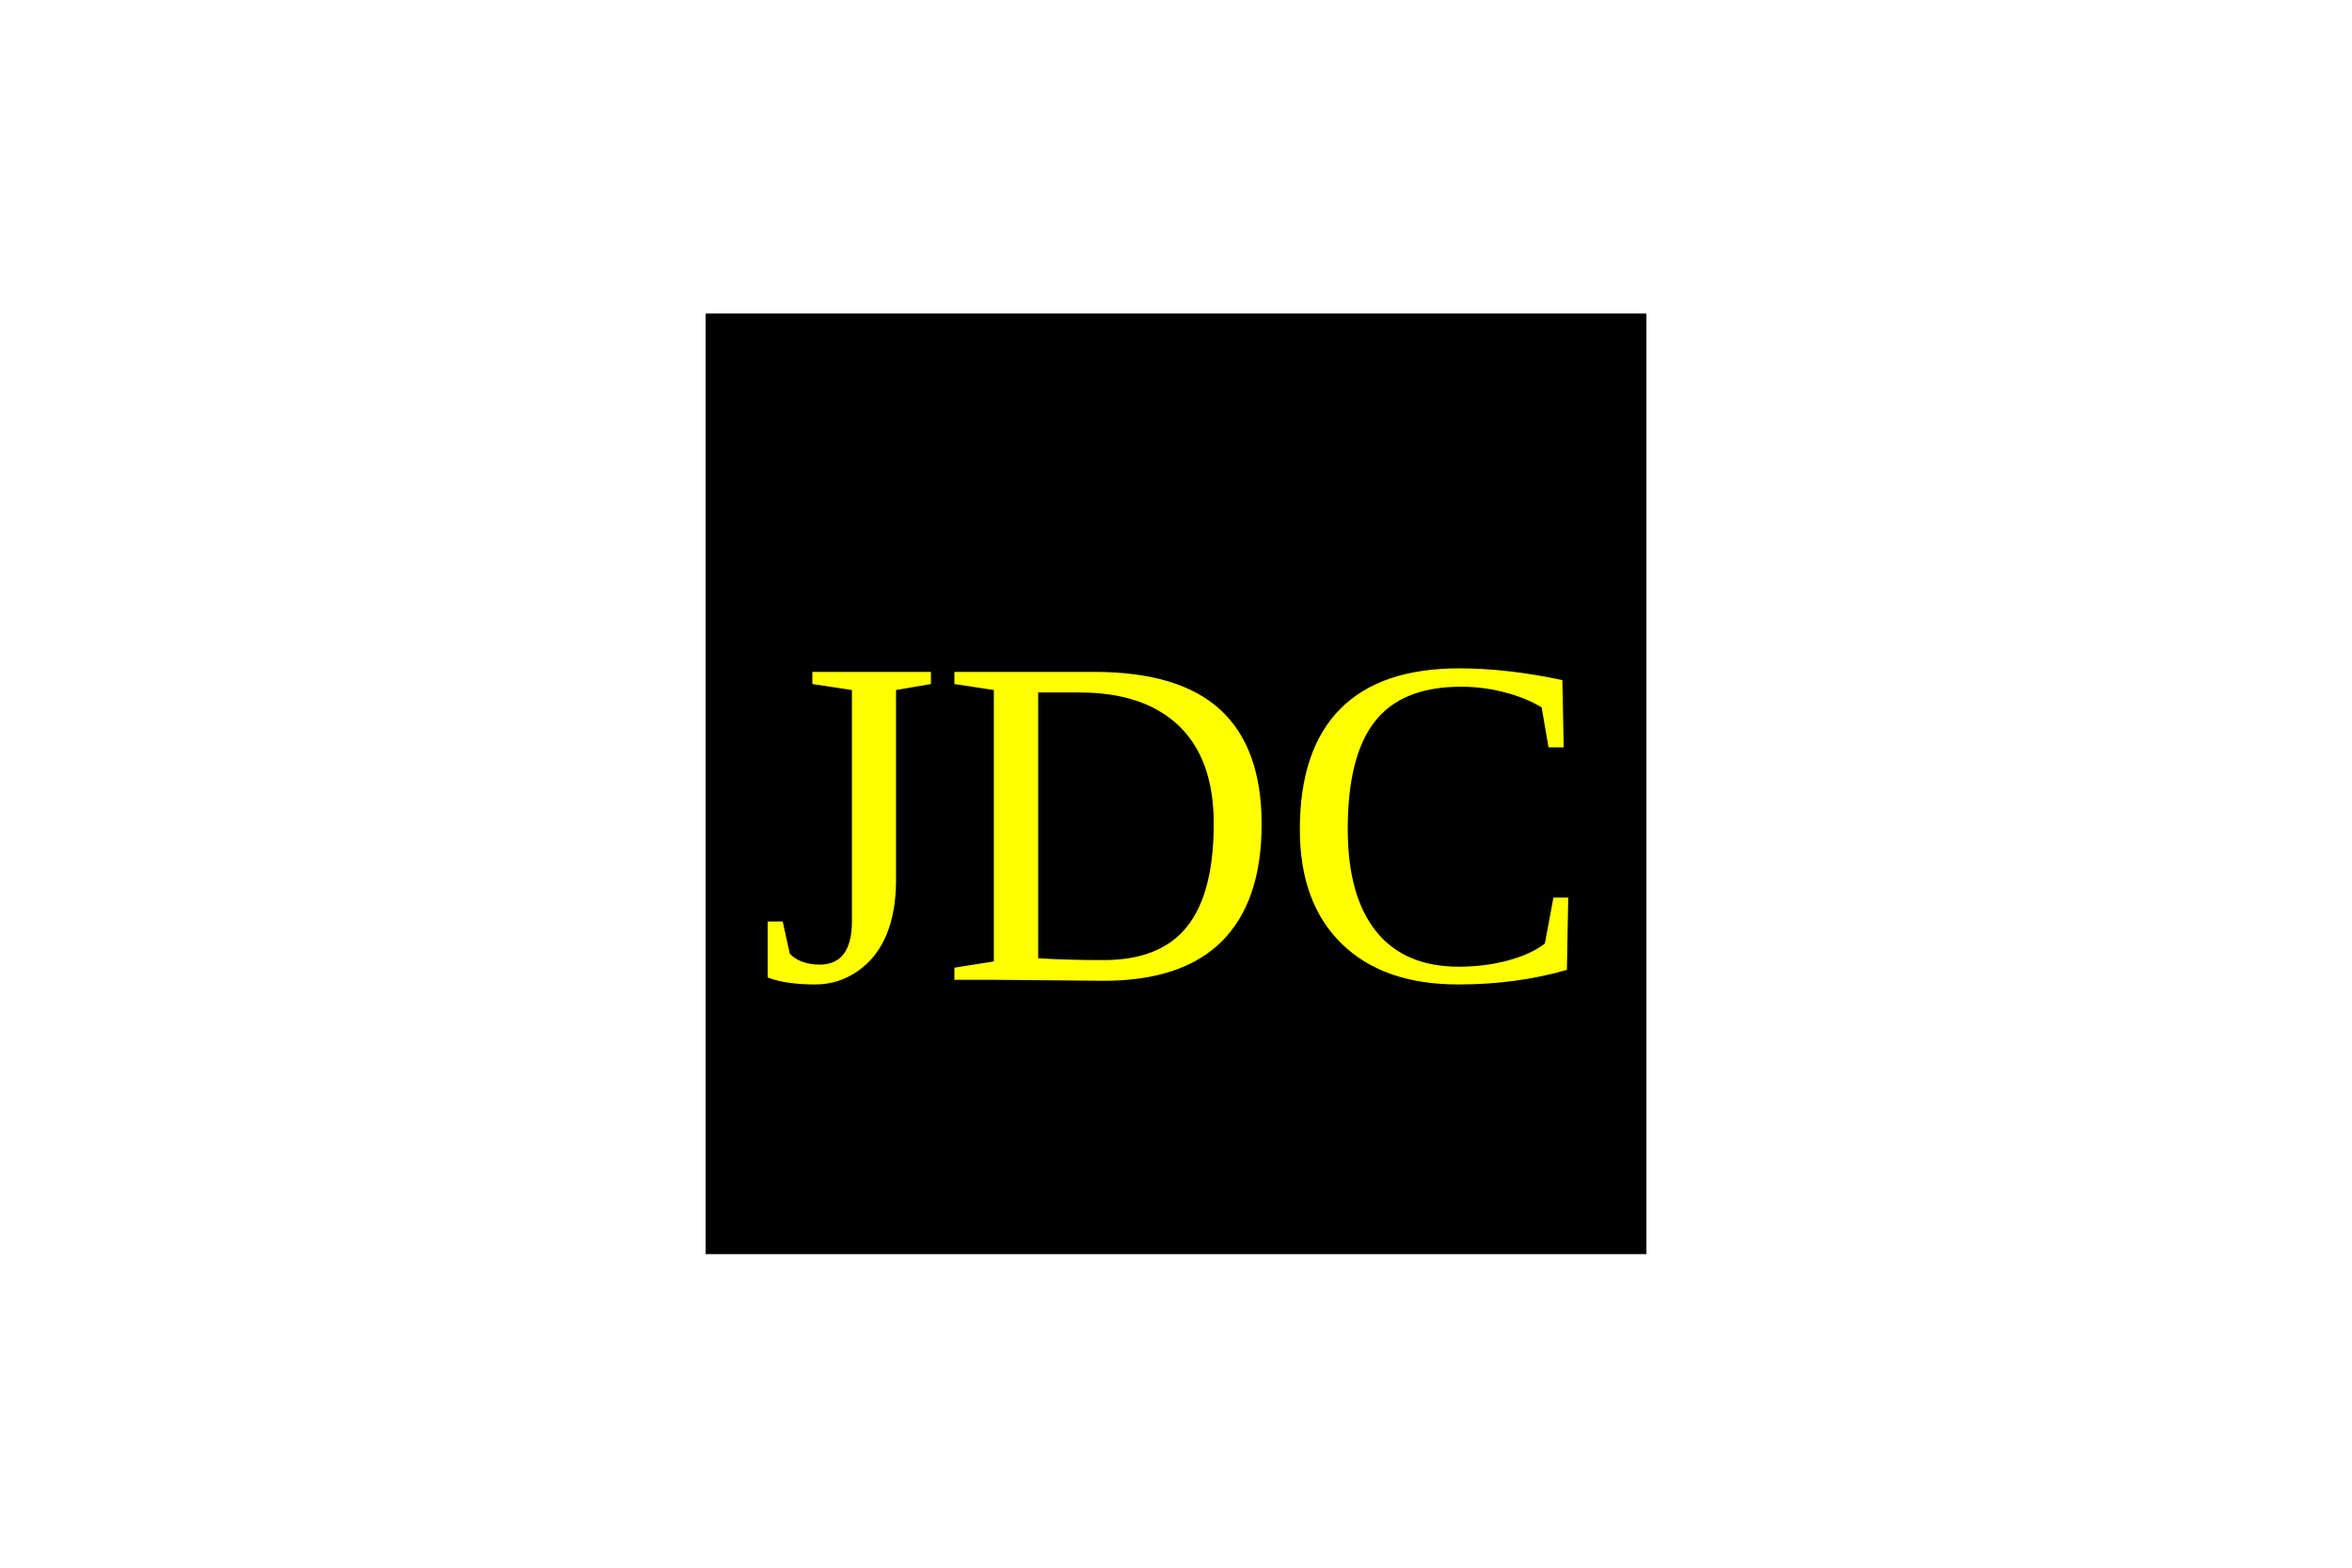
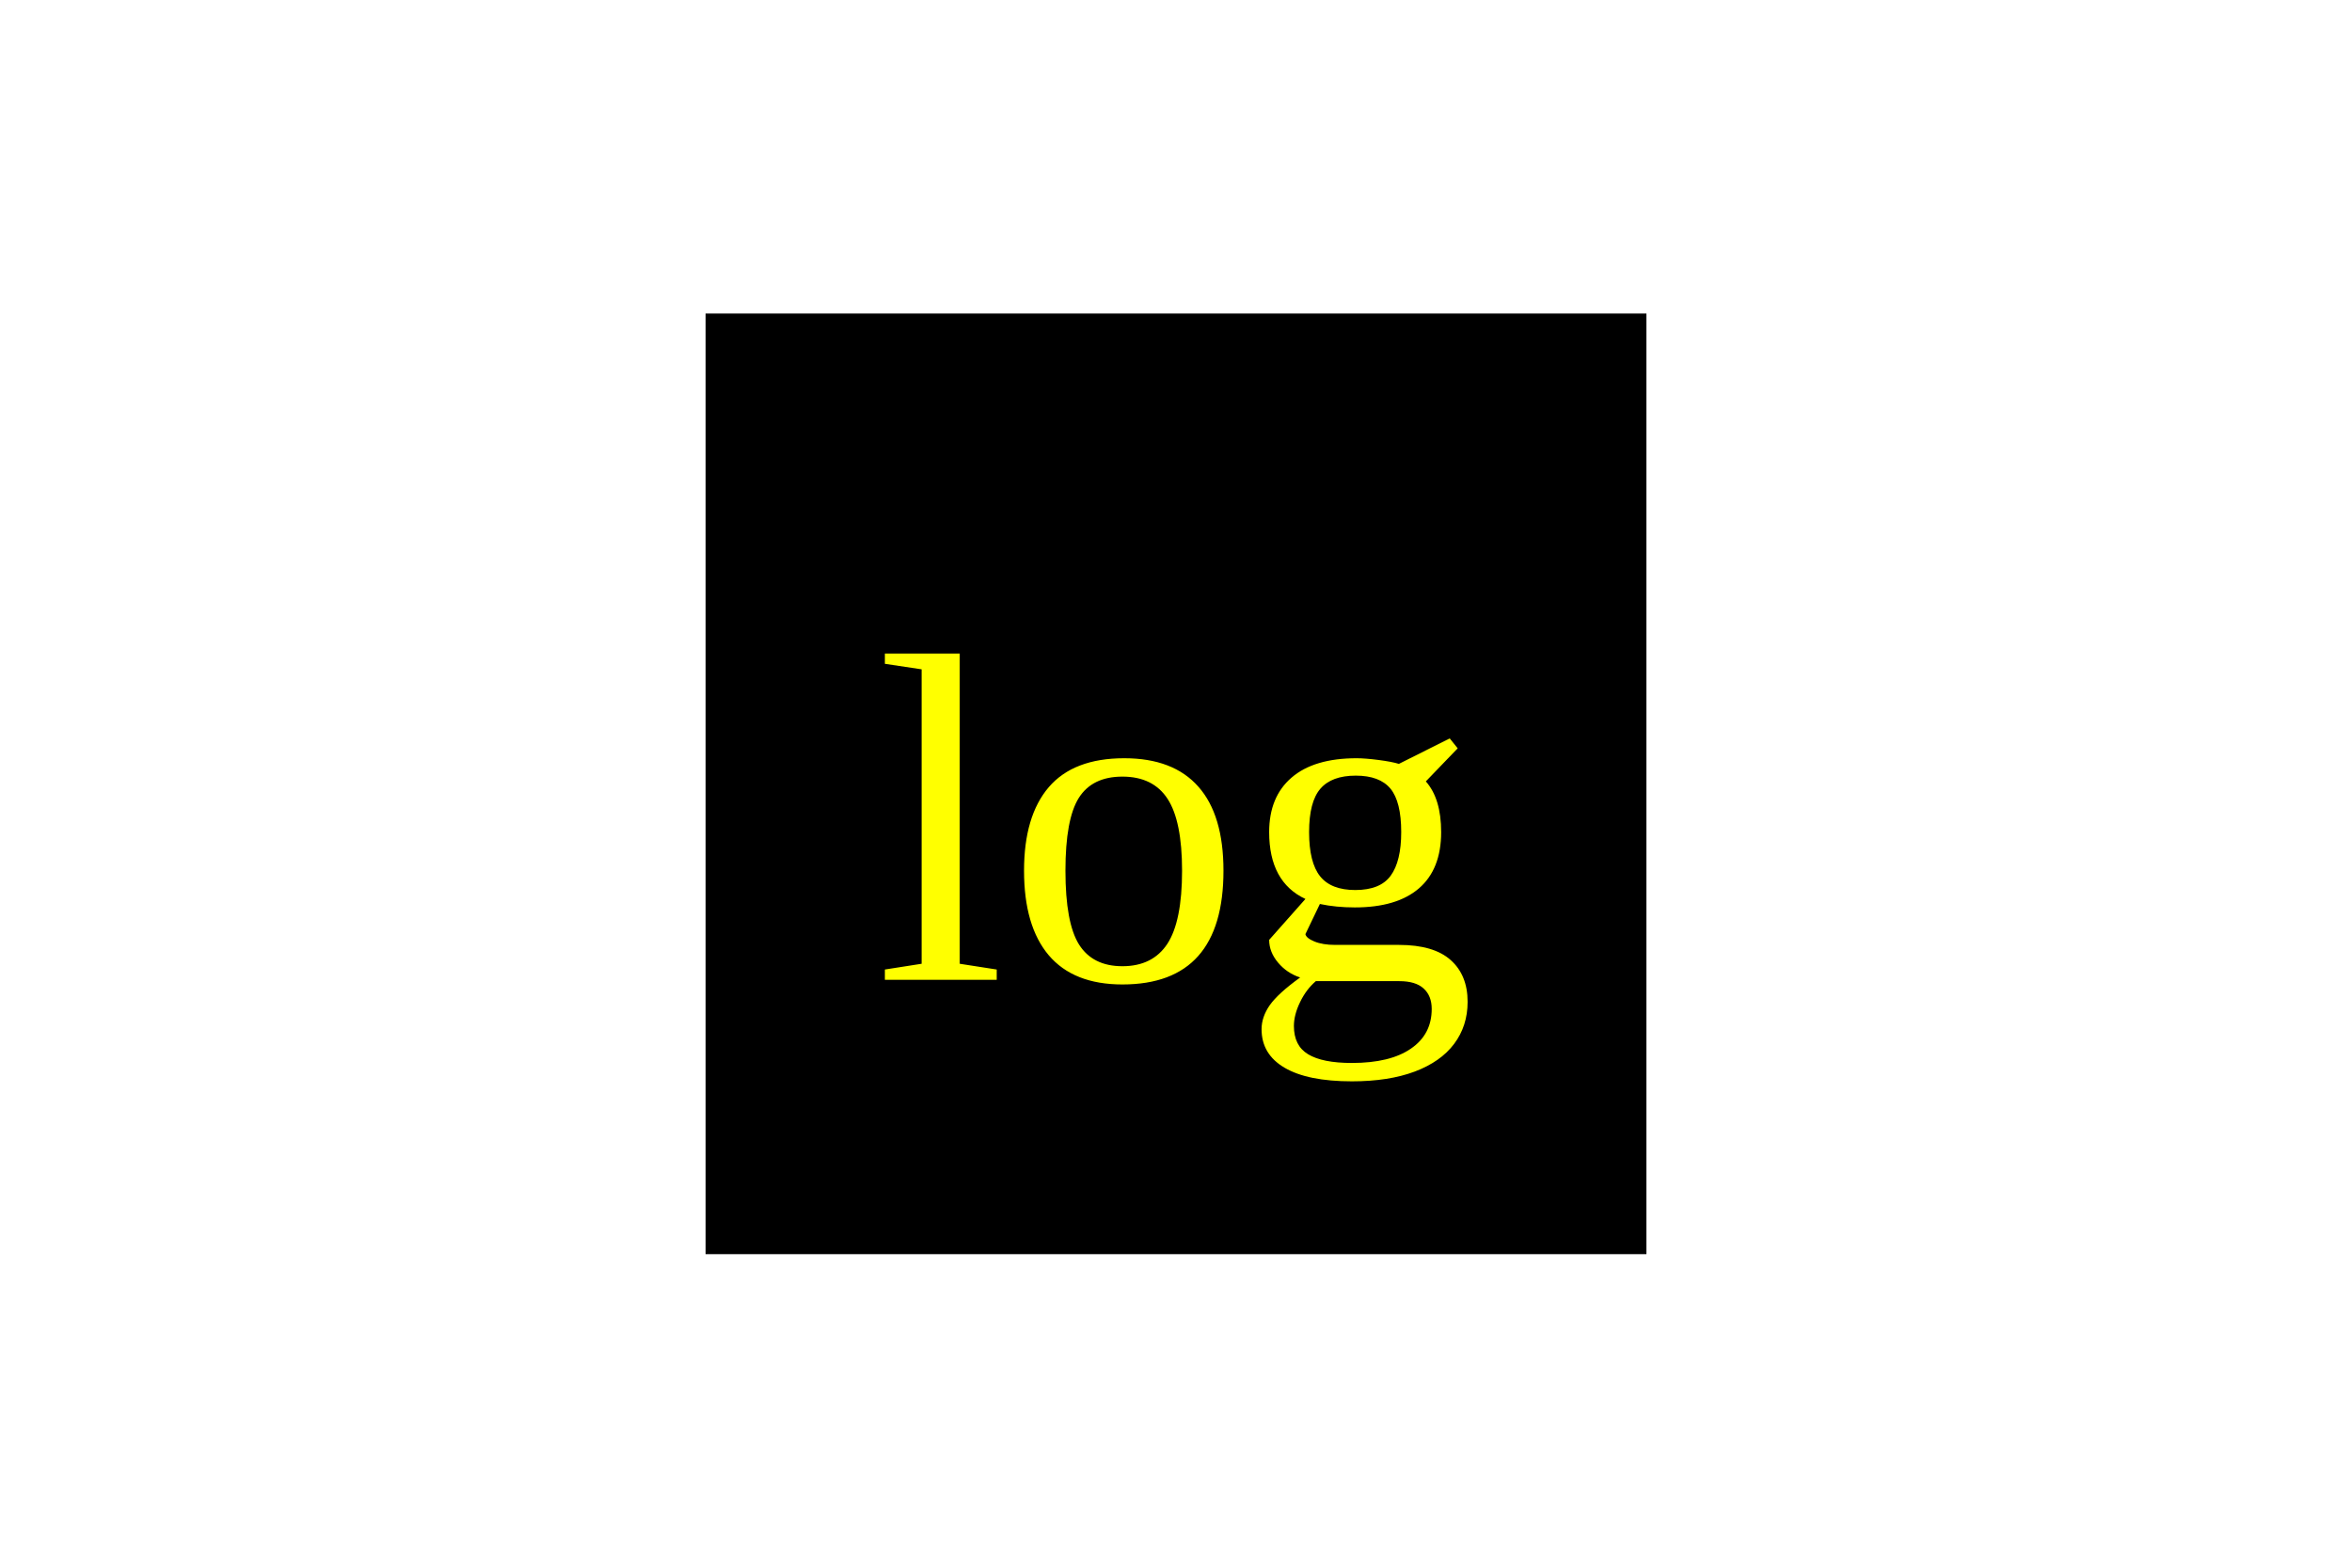
<svg xmlns="http://www.w3.org/2000/svg" version="1.1" width="300" height="200">
  <rect x="90" y="40" width="120" height="120" fill="black" />
-   <text x="150" y="125" font-size="60" text-anchor="middle" fill="yellow">JDC</text>
+   <text x="150" y="125" font-size="60" text-anchor="middle" fill="yellow">log</text>
</svg>
